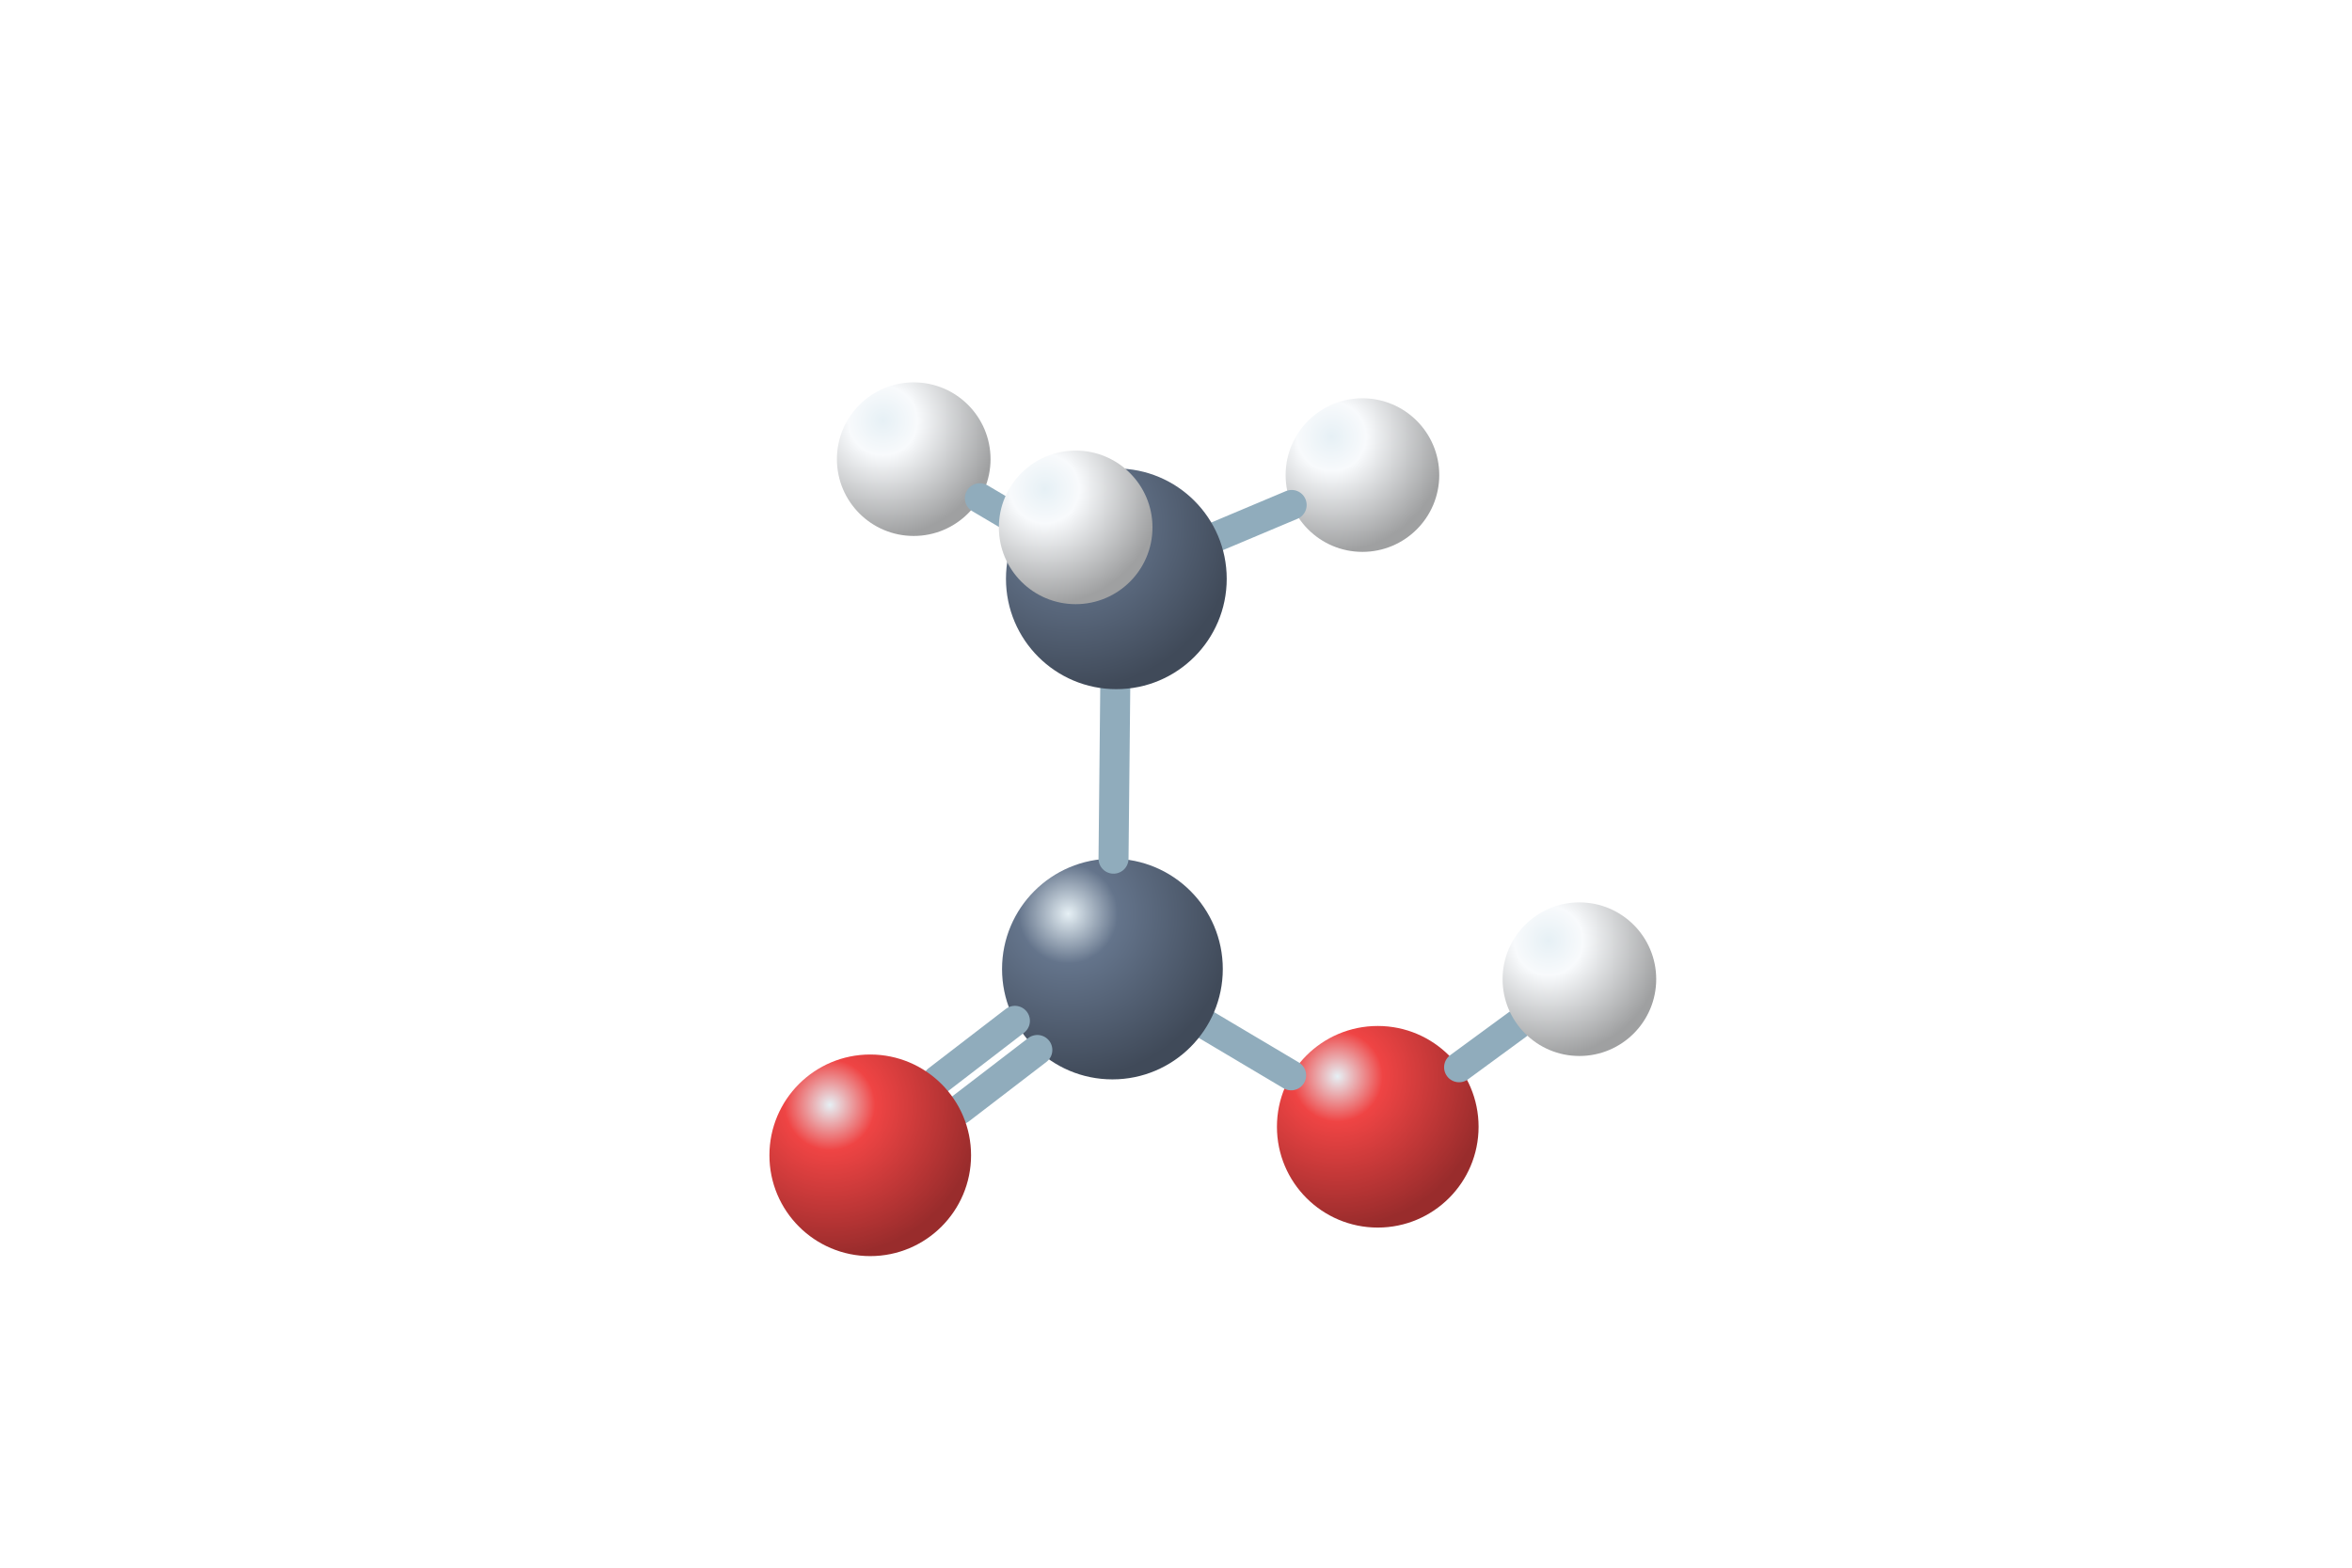
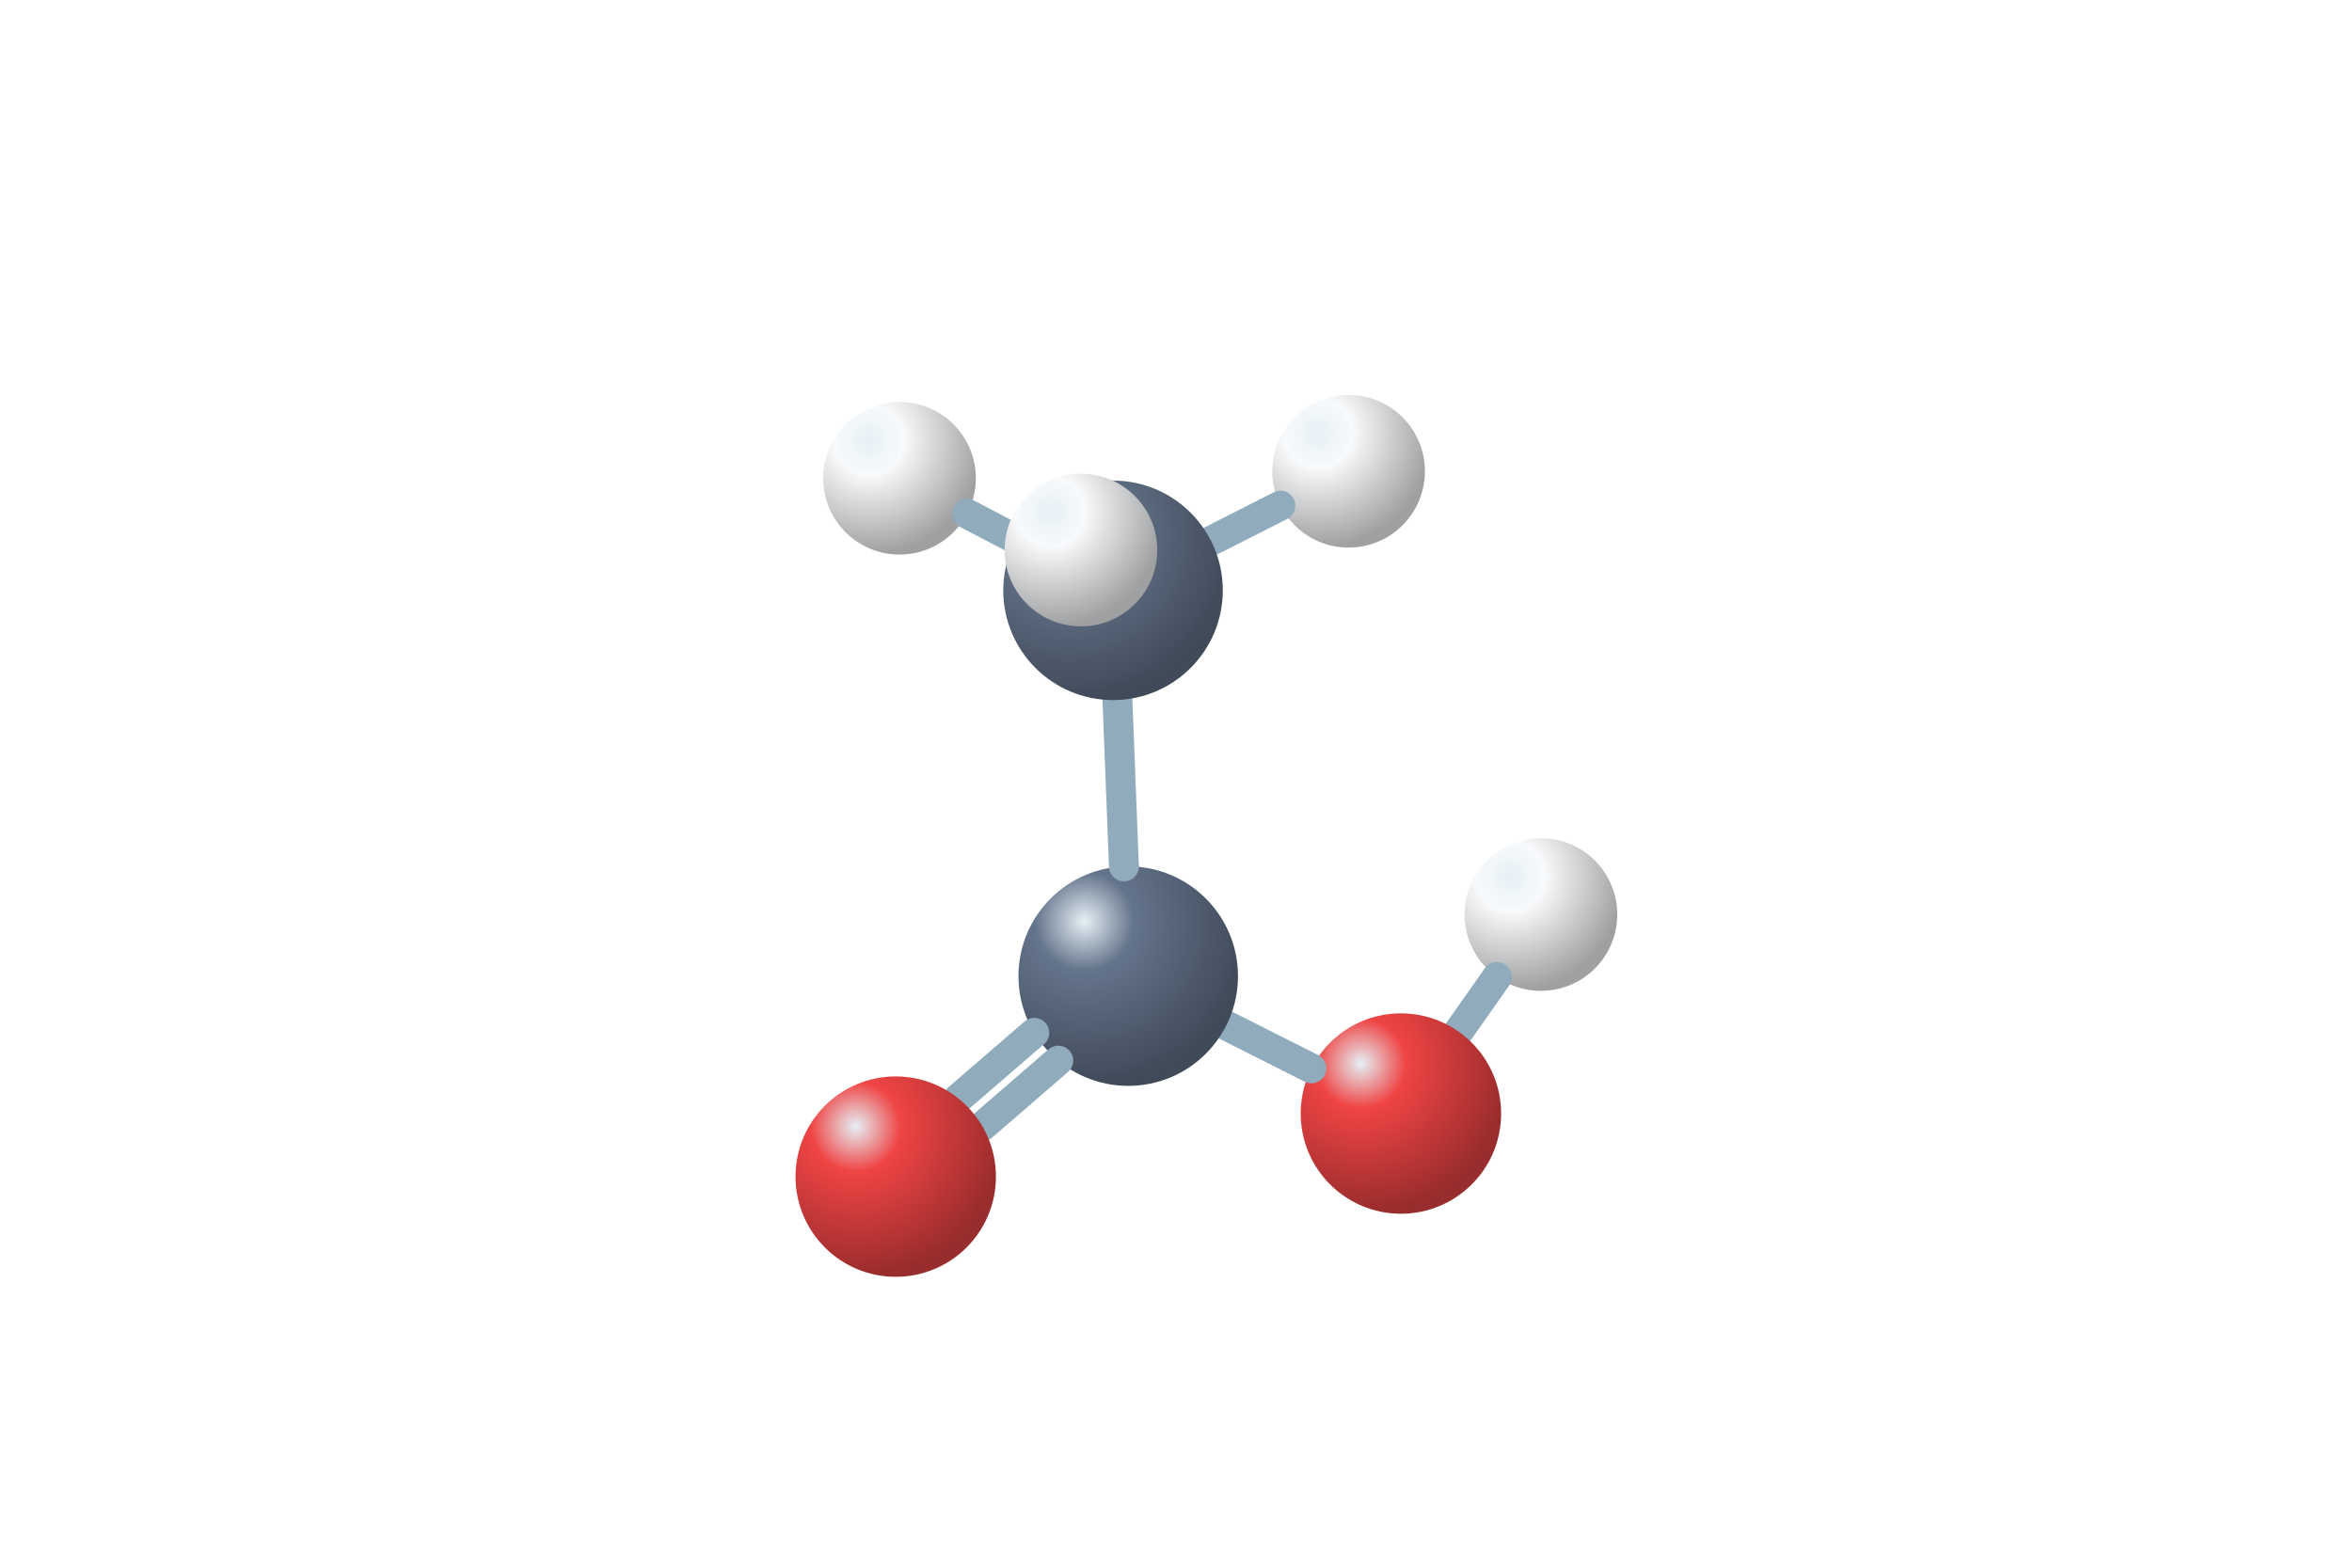
<svg xmlns="http://www.w3.org/2000/svg" viewBox="0 0 192 128">
  <defs>
    <radialGradient id="C" cx="30%" cy="25%" r="75%">
      <stop stop-color="#e6f0f5" />
      <stop offset=".3" stop-color="#64748b" />
      <stop offset="1" stop-color="#404a59" />
    </radialGradient>
    <radialGradient id="O" cx="30%" cy="25%" r="75%">
      <stop stop-color="#e6f0f5" />
      <stop offset=".3" stop-color="#ef4444" />
      <stop offset="1" stop-color="#992c2c" />
    </radialGradient>
    <radialGradient id="H" cx="30%" cy="25%" r="75%">
      <stop stop-color="#e6f0f5" />
      <stop offset=".3" stop-color="#f8fafc" />
      <stop offset="1" stop-color="#9fa0a1" />
    </radialGradient>
  </defs>
-   <circle cx="112.47" cy="92" r="8.23" fill="url(#O)" />
-   <path d="M119.11 87.14L123.87 83.65" stroke="#90acbc" stroke-width="2.45" stroke-linecap="round" />
-   <circle cx="128.93" cy="79.95" r="6.27" fill="url(#H)" />
-   <path d="M98.55 83.73L105.4 87.8" stroke="#90acbc" stroke-width="2.45" stroke-linecap="round" />
-   <circle cx="74.59" cy="37.49" r="6.27" fill="url(#H)" />
-   <path d="M83.37 42.68L79.99 40.68" stroke="#90acbc" stroke-width="2.45" stroke-linecap="round" />
-   <circle cx="111.22" cy="38.79" r="6.27" fill="url(#H)" />
-   <circle cx="90.81" cy="79.12" r="9.01" fill="url(#C)" />
-   <path d="M99.43 43.76L105.44 41.23" stroke="#90acbc" stroke-width="2.45" stroke-linecap="round" />
-   <path d="M91.04 56.27L90.9 70.11" stroke="#90acbc" stroke-width="2.45" stroke-linecap="round" />
-   <path d="M84.68 85.73L78.36 90.58" stroke="#90acbc" stroke-width="2.45" stroke-linecap="round" />
-   <path d="M82.85 83.35L76.54 88.2" stroke="#90acbc" stroke-width="2.45" stroke-linecap="round" />
-   <circle cx="91.13" cy="47.26" r="9.01" fill="url(#C)" />
-   <circle cx="71.04" cy="94.33" r="8.23" fill="url(#O)" />
-   <circle cx="87.81" cy="43.06" r="6.27" fill="url(#H)" />
+   <circle cx="125.79" cy="74.67" r="6.23" fill="url(#H)" />
+   <path d="M119.07 84.22L122.2 79.77" stroke="#90acbc" stroke-width="2.44" stroke-linecap="round" />
+   <circle cx="114.36" cy="90.92" r="8.18" fill="url(#O)" />
+   <path d="M100.11 83.73L107.05 87.23" stroke="#90acbc" stroke-width="2.44" stroke-linecap="round" />
+   <circle cx="73.43" cy="39.05" r="6.23" fill="url(#H)" />
+   <circle cx="110.09" cy="38.48" r="6.23" fill="url(#H)" />
+   <path d="M82.93 44.03L78.95 41.95" stroke="#90acbc" stroke-width="2.44" stroke-linecap="round" />
+   <circle cx="92.1" cy="79.7" r="8.96" fill="url(#C)" />
+   <path d="M98.86 44.16L104.52 41.29" stroke="#90acbc" stroke-width="2.44" stroke-linecap="round" />
+   <path d="M91.22 57.16L91.75 70.74" stroke="#90acbc" stroke-width="2.44" stroke-linecap="round" />
+   <path d="M86.39 86.6L80.19 91.96" stroke="#90acbc" stroke-width="2.44" stroke-linecap="round" />
+   <path d="M84.43 84.33L78.23 89.68" stroke="#90acbc" stroke-width="2.44" stroke-linecap="round" />
+   <circle cx="90.86" cy="48.2" r="8.96" fill="url(#C)" />
+   <circle cx="73.12" cy="96.07" r="8.18" fill="url(#O)" />
+   <circle cx="88.24" cy="44.91" r="6.23" fill="url(#H)" />
</svg>
